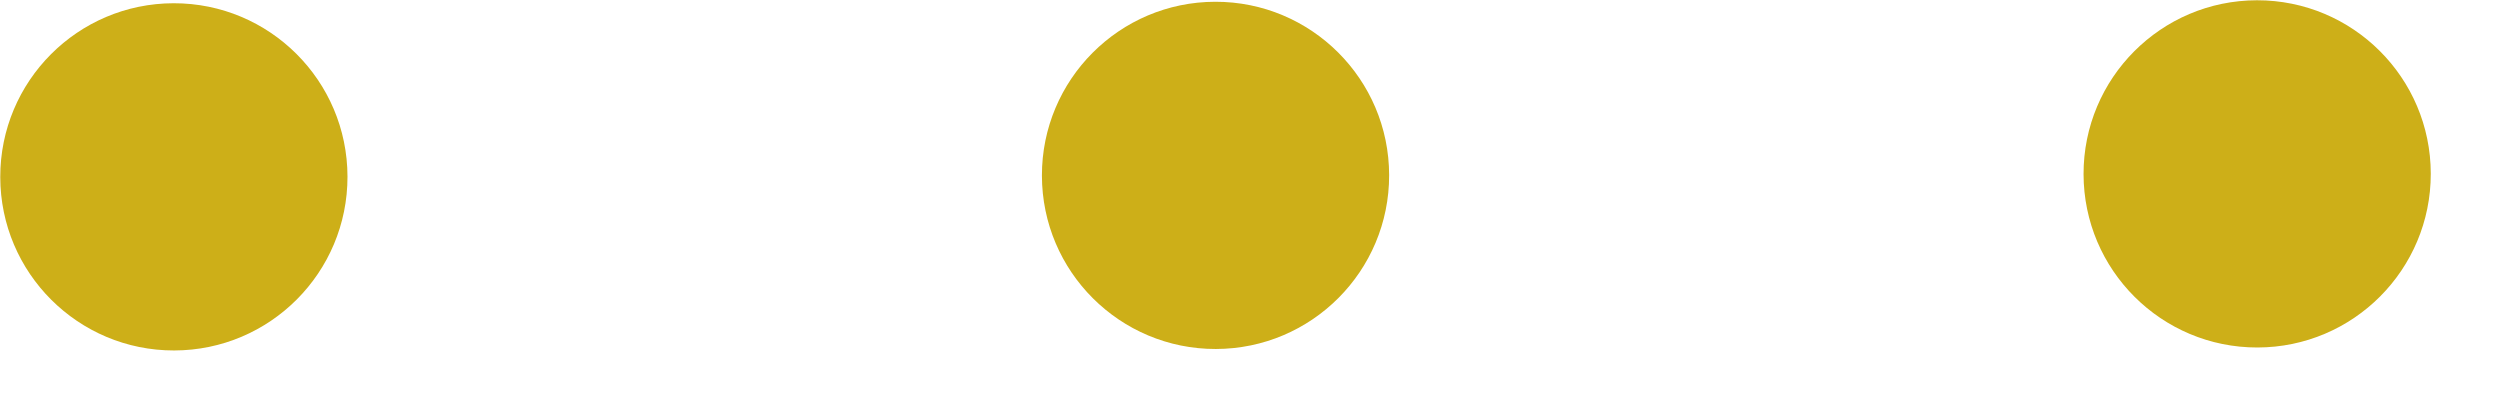
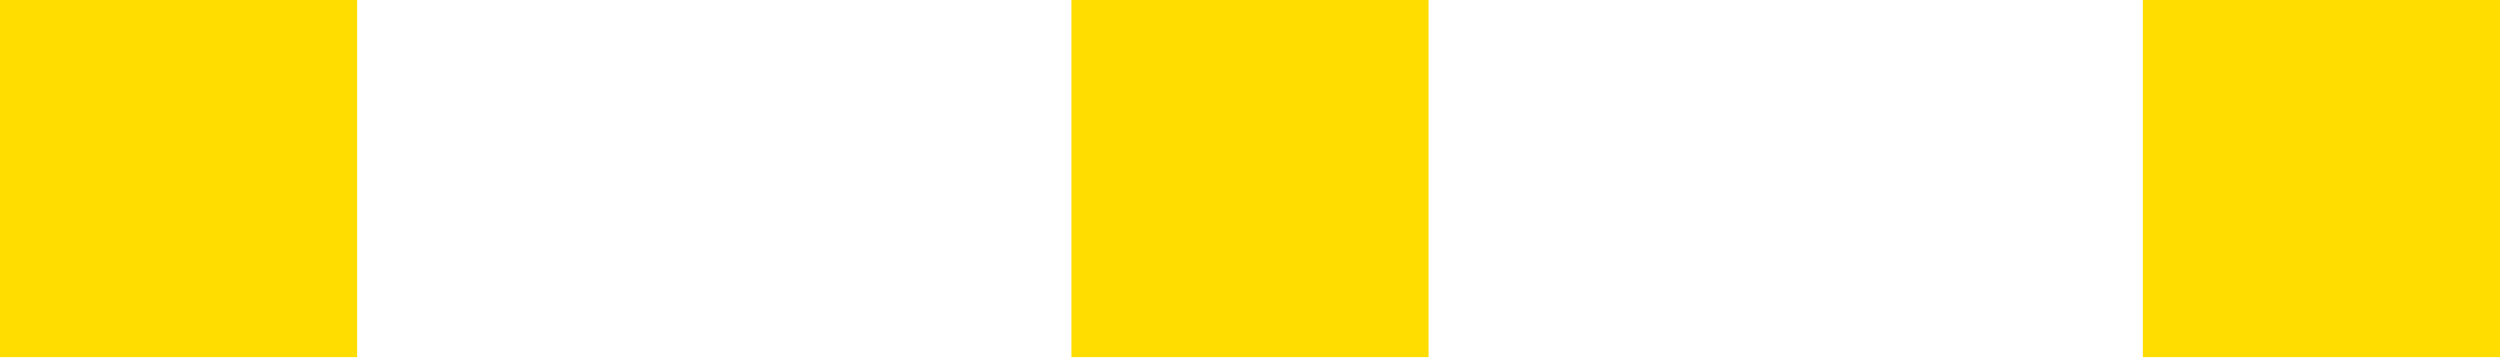
- <svg xmlns="http://www.w3.org/2000/svg" width="36" height="6" viewBox="0 0 36 6" fill="none">
-   <circle cx="32.504" cy="2.504" r="2.5" transform="rotate(89.9184 32.5036 2.50356)" fill="#CDAF18" />
-   <circle cx="17.504" cy="2.525" r="2.5" transform="rotate(89.9184 17.5036 2.52504)" fill="#CDAF18" />
-   <circle cx="2.504" cy="2.546" r="2.5" transform="rotate(89.9184 2.50356 2.54628)" fill="#CDAF18" />
+ <svg xmlns="http://www.w3.org/2000/svg" width="35" height="5" viewBox="0 0 35 5" fill="none">
+   <rect width="5" height="5" fill="#FFDD00" />
+   <rect x="15" width="5" height="5" fill="#FFDD00" />
+   <rect x="30" width="5" height="5" fill="#FFDD00" />
</svg>
